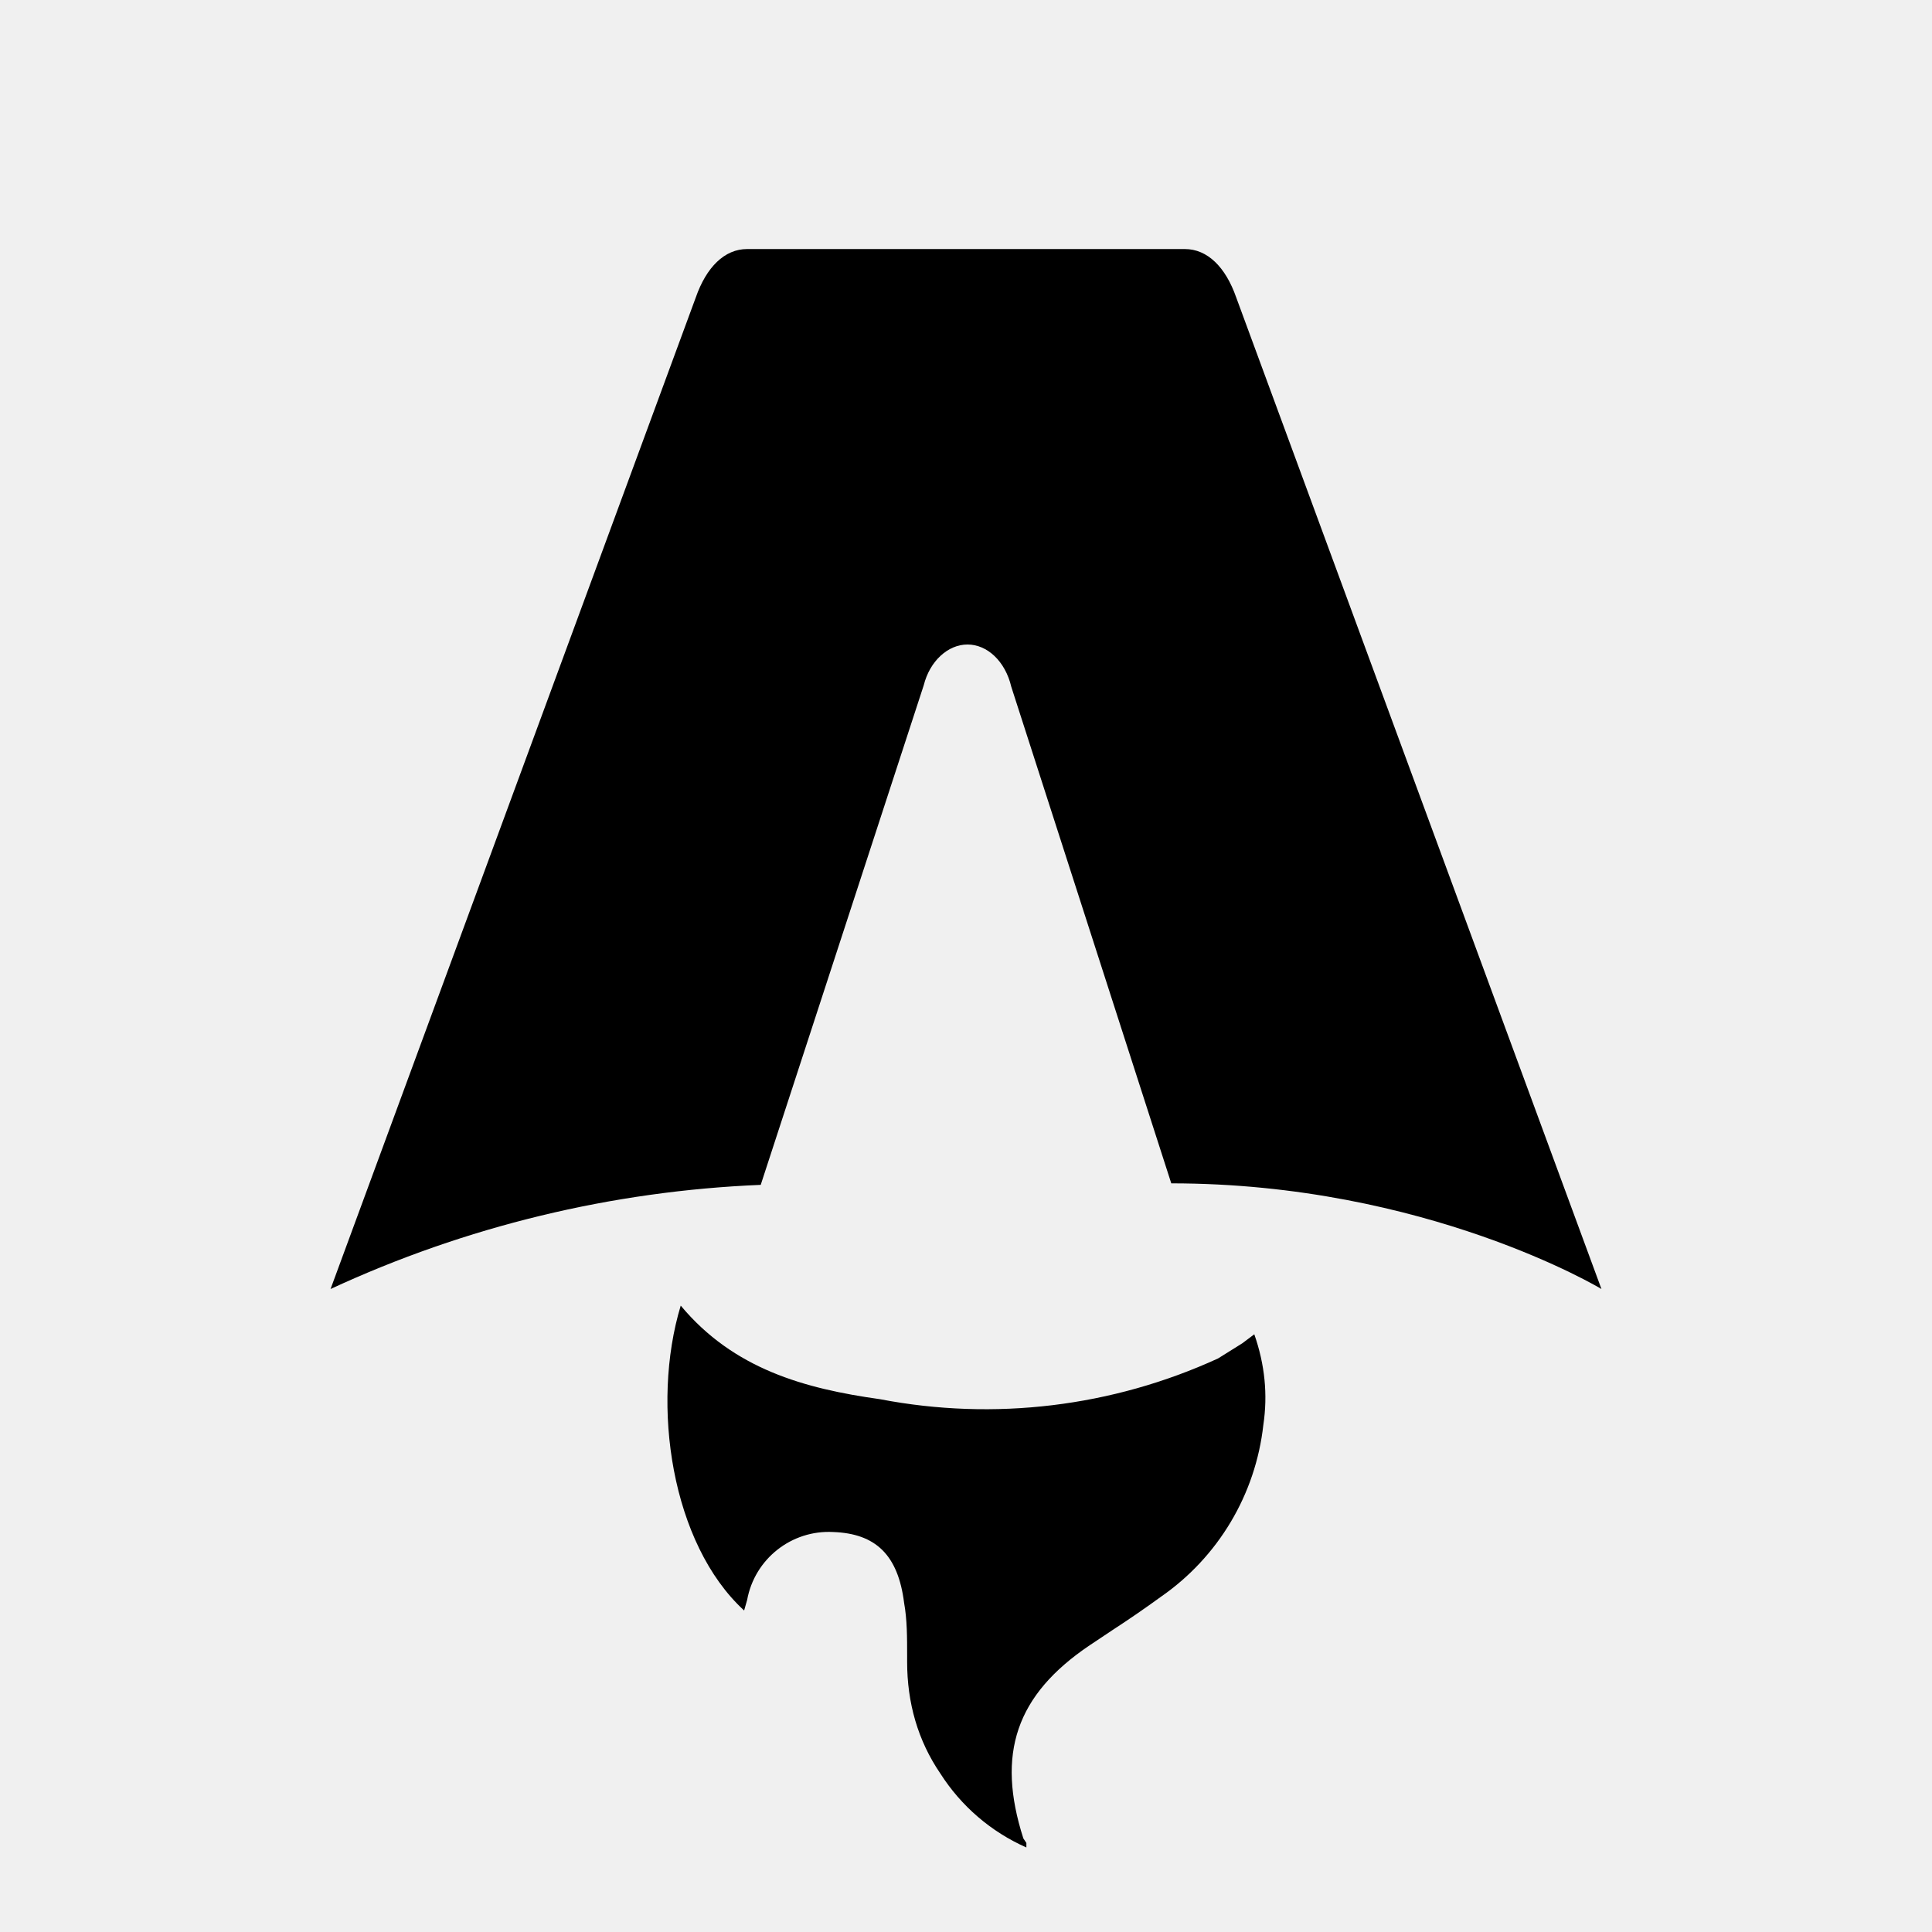
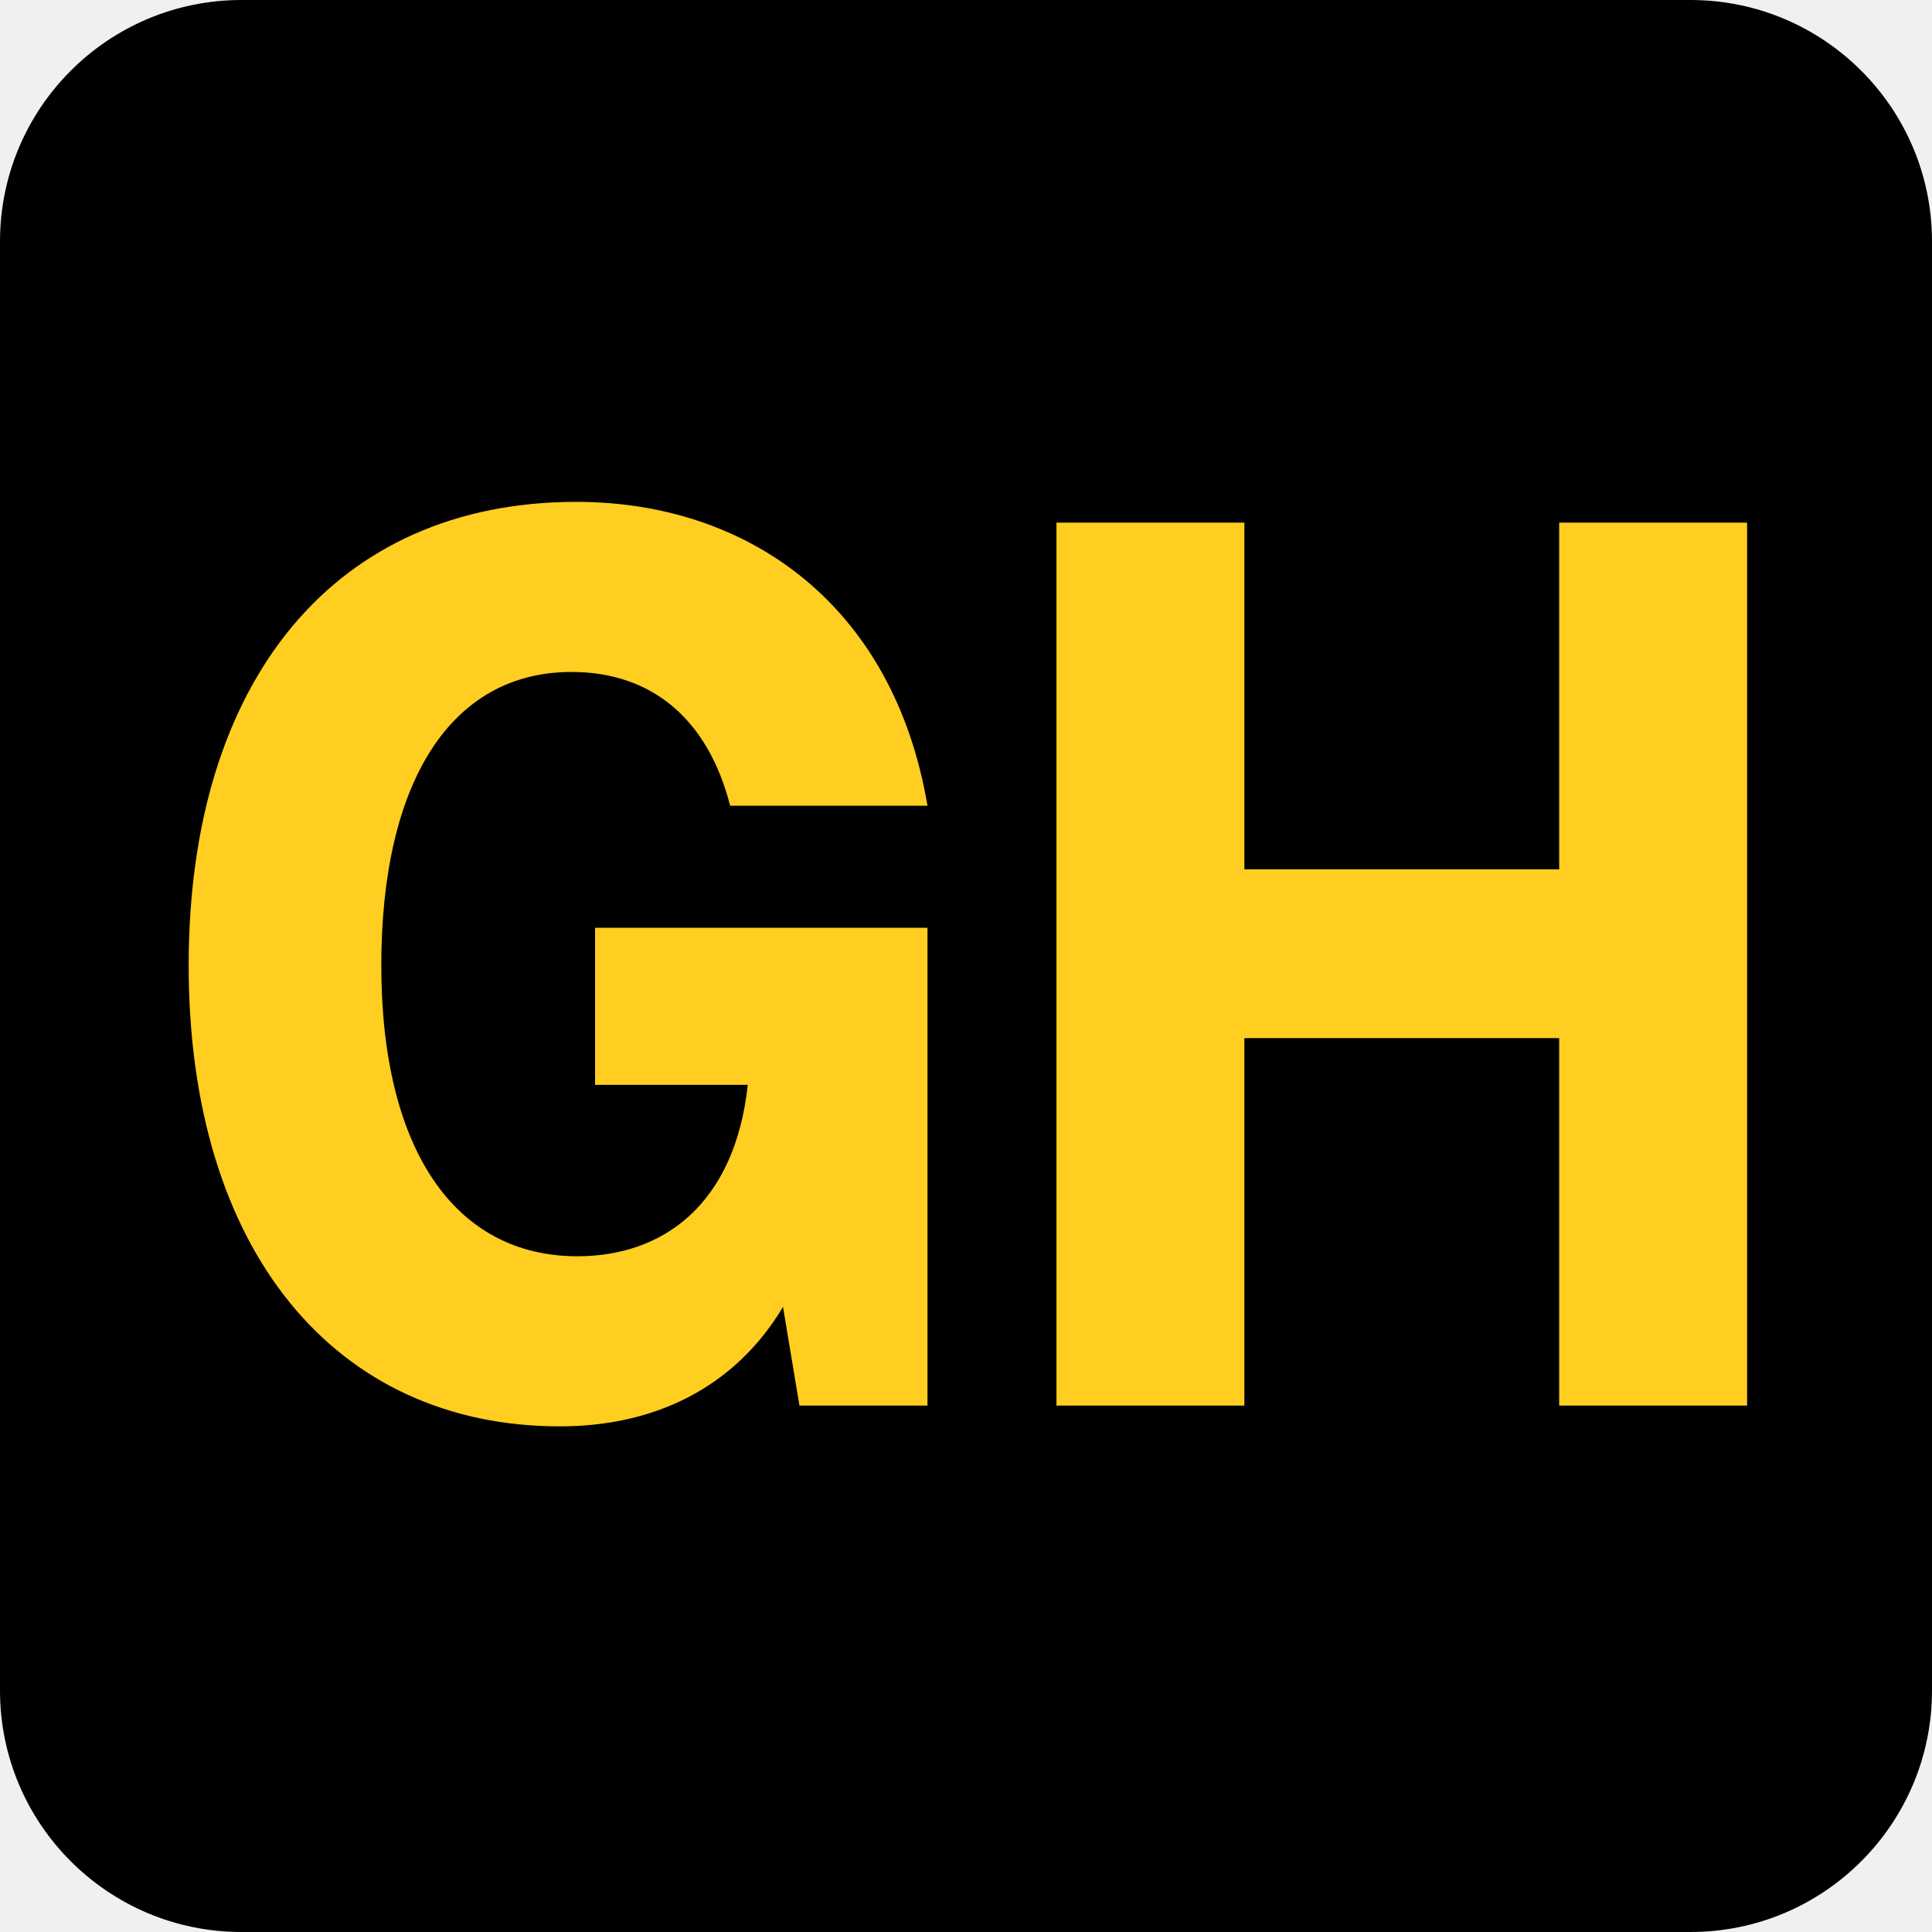
- <svg xmlns="http://www.w3.org/2000/svg" fill="none" viewBox="0 0 128 128">
-   <path d="M50.4 78.5a75.1 75.1 0 0 0-28.5 6.9l24.2-65.7c.7-2 1.9-3.2 3.4-3.2h29c1.5 0 2.7 1.2 3.4 3.2l24.2 65.7s-11.6-7-28.5-7L67 45.5c-.4-1.7-1.6-2.8-2.9-2.8-1.3 0-2.5 1.1-2.9 2.7L50.4 78.5Zm-1.1 28.2Zm-4.2-20.2c-2 6.6-.6 15.8 4.2 20.2a17.5 17.5 0 0 1 .2-.7 5.5 5.5 0 0 1 5.7-4.5c2.8.1 4.3 1.5 4.7 4.7.2 1.1.2 2.3.2 3.5v.4c0 2.7.7 5.2 2.2 7.4a13 13 0 0 0 5.7 4.9v-.3l-.2-.3c-1.8-5.6-.5-9.5 4.4-12.8l1.5-1a73 73 0 0 0 3.2-2.2 16 16 0 0 0 6.8-11.4c.3-2 .1-4-.6-6l-.8.6-1.6 1a37 37 0 0 1-22.4 2.7c-5-.7-9.7-2-13.2-6.2Z" />
-   <style>
-         path { fill: #000; }
-         @media (prefers-color-scheme: dark) {
-             path { fill: #FFF; }
-         }
-     </style>
+ <svg xmlns="http://www.w3.org/2000/svg" width="512" height="512" viewBox="0 0 512 512" fill="none">
+   <g clip-path="url(#clip0_103_2)">
+     <rect width="512" height="512" rx="64" fill="black" />
+     <path d="M245.793 372.494H211.864L207.506 346.343C194.743 367.677 173.577 378 148.363 378C88.909 378 50 331.546 50 255.844C50 180.142 88.909 133 152.721 133C198.167 133 236.766 160.184 245.793 213.52H193.498C187.584 190.465 172.643 178.077 151.476 178.077C119.415 178.077 101.049 207.326 101.049 255.844C101.049 304.362 120.348 332.923 153.032 332.923C175.756 332.923 194.743 319.159 198.167 287.501H157.701V245.865H245.793V372.494Z" fill="#FFCE20" />
+     <path d="M279.97 372.494V138.506H329.774V230.381H413.196V138.506H463V372.494H413.196V275.114H329.774V372.494H279.97Z" fill="#FFCE20" />
+   </g>
+   <defs>
+     <clipPath id="clip0_103_2">
+       <rect width="512" height="512" fill="white" />
+     </clipPath>
+   </defs>
</svg>
